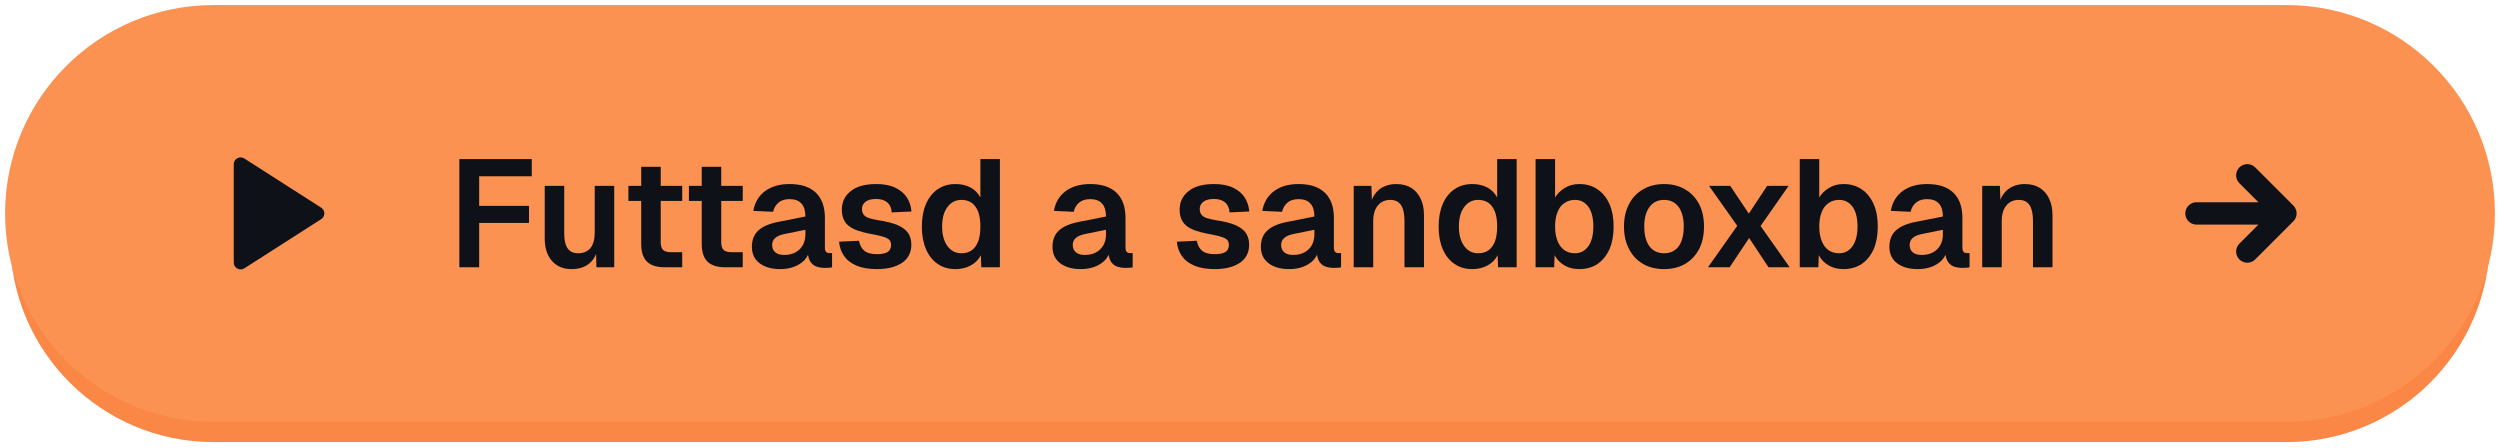
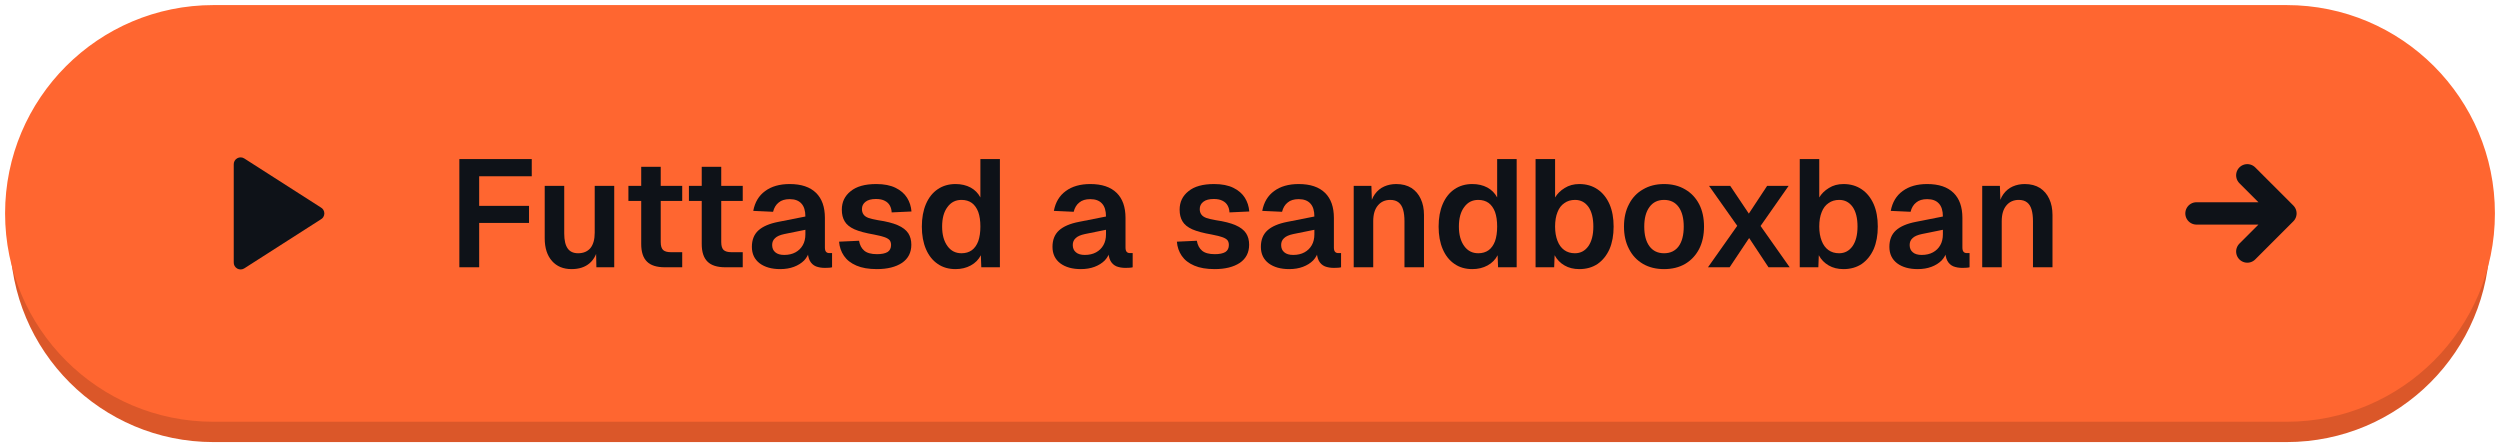
<svg xmlns="http://www.w3.org/2000/svg" width="246" height="44" viewBox="0 0 246 44" role="img" aria-labelledby="title desc">
  <defs>
    <path id="t0" d="M210 0L80 0L80-710L555-710L555-597L139-597L210-670L210-344L139-403L537-403L537-291L139-291L210-350" />
    <path id="t1" d="M246 12Q165 12 118-41Q70-95 70-190L70-534L198-534L198-222Q198-155 221-123Q243-92 289-92Q341-92 370-126Q398-161 398-227L398-534L526-534L526 0L409 0L406-147L422-142Q410-66 365-27Q320 12 246 12" />
    <path id="t2" d="M398 0L284 0Q204 0 167-37Q129-74 129-153L129-659L257-659L257-165Q257-128 273-113Q289-99 323-99L398-99L398 0M398-435L45-435L45-534L398-534" />
    <path id="t3" d="M225 12Q141 12 90-26Q39-65 39-134Q39-203 82-242Q125-281 213-298L390-333Q390-390 364-418Q338-447 287-447Q241-447 215-425Q188-404 178-364L48-370Q64-455 126-500Q188-546 287-546Q401-546 460-488Q518-431 518-324L518-130Q518-109 526-101Q533-93 548-93L565-93L565 0Q559 2 546 3Q532 4 518 4Q485 4 459-6Q433-17 419-43Q405-70 405-116L416-108Q408-73 382-45Q355-18 315-3Q275 12 225 12M251-81Q294-81 325-98Q356-115 373-145Q390-175 390-216L390-246L252-218Q209-209 191-191Q172-174 172-146Q172-115 193-98Q213-81 251-81" />
    <path id="t4" d="M287 12Q206 12 153-11Q99-34 71-75Q43-116 39-168L170-174Q177-132 204-109Q231-86 288-86Q333-86 357-100Q380-115 380-146Q380-164 372-176Q363-188 339-197Q314-206 267-215Q186-229 140-249Q94-270 76-301Q57-332 57-378Q57-453 115-499Q172-546 283-546Q360-546 410-521Q459-497 485-456Q510-416 514-366L384-360Q383-385 372-405Q361-425 339-436Q317-448 281-448Q236-448 213-430Q189-412 189-382Q189-361 199-347Q208-333 231-324Q254-316 294-309Q376-297 424-276Q472-255 493-223Q513-192 513-148Q513-71 452-29Q390 12 287 12" />
    <path id="t5" d="M260 12Q192 12 143-22Q93-56 66-119Q39-182 39-267Q39-352 66-415Q93-478 143-512Q193-546 260-546Q316-546 359-523Q401-500 423-458L423-710L551-710L551 0L429 0L426-79Q404-36 360-12Q316 12 260 12M299-92Q339-92 367-112Q394-132 409-171Q423-211 423-267Q423-324 409-363Q394-402 367-422Q339-442 299-442Q241-442 207-395Q172-349 172-267Q172-187 207-139Q241-92 299-92" />
    <path id="t7" d="M198 0L70 0L70-534L186-534L191-384L176-390Q184-446 209-480Q234-514 270-530Q306-546 349-546Q408-546 449-520Q489-494 510-448Q531-403 531-343L531 0L403 0L403-302Q403-347 394-378Q385-409 365-425Q344-442 310-442Q259-442 229-406Q198-370 198-302" />
    <path id="t8" d="M357 12Q301 12 260-12Q218-36 195-79L192 0L70 0L70-710L198-710L198-458Q220-495 261-520Q302-546 357-546Q426-546 477-511Q527-477 555-414Q582-352 582-267Q582-182 555-119Q527-57 477-22Q426 12 357 12M328-92Q383-92 416-138Q449-185 449-267Q449-350 417-396Q384-442 329-442Q288-442 259-421Q229-401 214-362Q198-323 198-267Q198-213 214-173Q229-134 258-113Q287-92 328-92" />
    <path id="t9" d="M302 12Q223 12 164-22Q104-57 72-120Q39-183 39-267Q39-352 72-414Q104-477 164-511Q223-546 302-546Q381-546 440-511Q499-477 532-414Q564-352 564-267Q564-183 532-120Q499-57 440-22Q381 12 302 12M302-92Q364-92 398-138Q431-184 431-267Q431-349 398-395Q364-442 302-442Q240-442 206-395Q172-349 172-267Q172-184 206-138Q240-92 302-92" />
    <path id="ta" d="M188 0L46 0L238-272L53-534L192-534L314-352L434-534L575-534L391-271L582 0L443 0L316-192" />
  </defs>
-   <rect x="1" y="3.5" width="244" height="40" rx="20" fill="#fa8746" />
-   <rect x="1" y="1" width="244" height="40" rx="20" fill="#fc9252" stroke="#fc9252" />
+   <rect x="1" y="3.5" width="244" height="40" rx="20" fill="#db5729" />
+   <rect x="1" y="1" width="244" height="40" rx="20" fill="#ff6630" stroke="#ff6630" />
  <path d="M8 5.6v12.8a.9.9 0 0 0 1.4.8l10-6.4a.9.9 0 0 0 0-1.6l-10-6.4A.9.9 0 0 0 8 5.6z" transform="translate(17 12) scale(0.75)" fill="#0e1218" stroke="none" stroke-width="2.667" stroke-linecap="round" stroke-linejoin="round" />
  <g transform="translate(44 26.3) scale(0.015)" fill="#0e1218">
    <use href="#t0" x="0" />
    <use href="#t1" x="570" />
    <use href="#t2" x="1144" />
    <use href="#t2" x="1541" />
    <use href="#t3" x="1960" />
    <use href="#t4" x="2532" />
    <use href="#t5" x="3075" />
    <use href="#t3" x="3932" />
    <use href="#t4" x="4748" />
    <use href="#t3" x="5299" />
    <use href="#t7" x="5877" />
    <use href="#t5" x="6465" />
    <use href="#t8" x="7070" />
    <use href="#t9" x="7681" />
    <use href="#ta" x="8225" />
    <use href="#t8" x="8803" />
    <use href="#t3" x="9422" />
    <use href="#t7" x="10000" />
  </g>
  <path d="M5 12h14M13 6l6 6-6 6" transform="translate(213.01 13.5) scale(0.625)" fill="none" stroke="#0e1218" stroke-width="3.52" stroke-linecap="round" stroke-linejoin="round" />
</svg>
